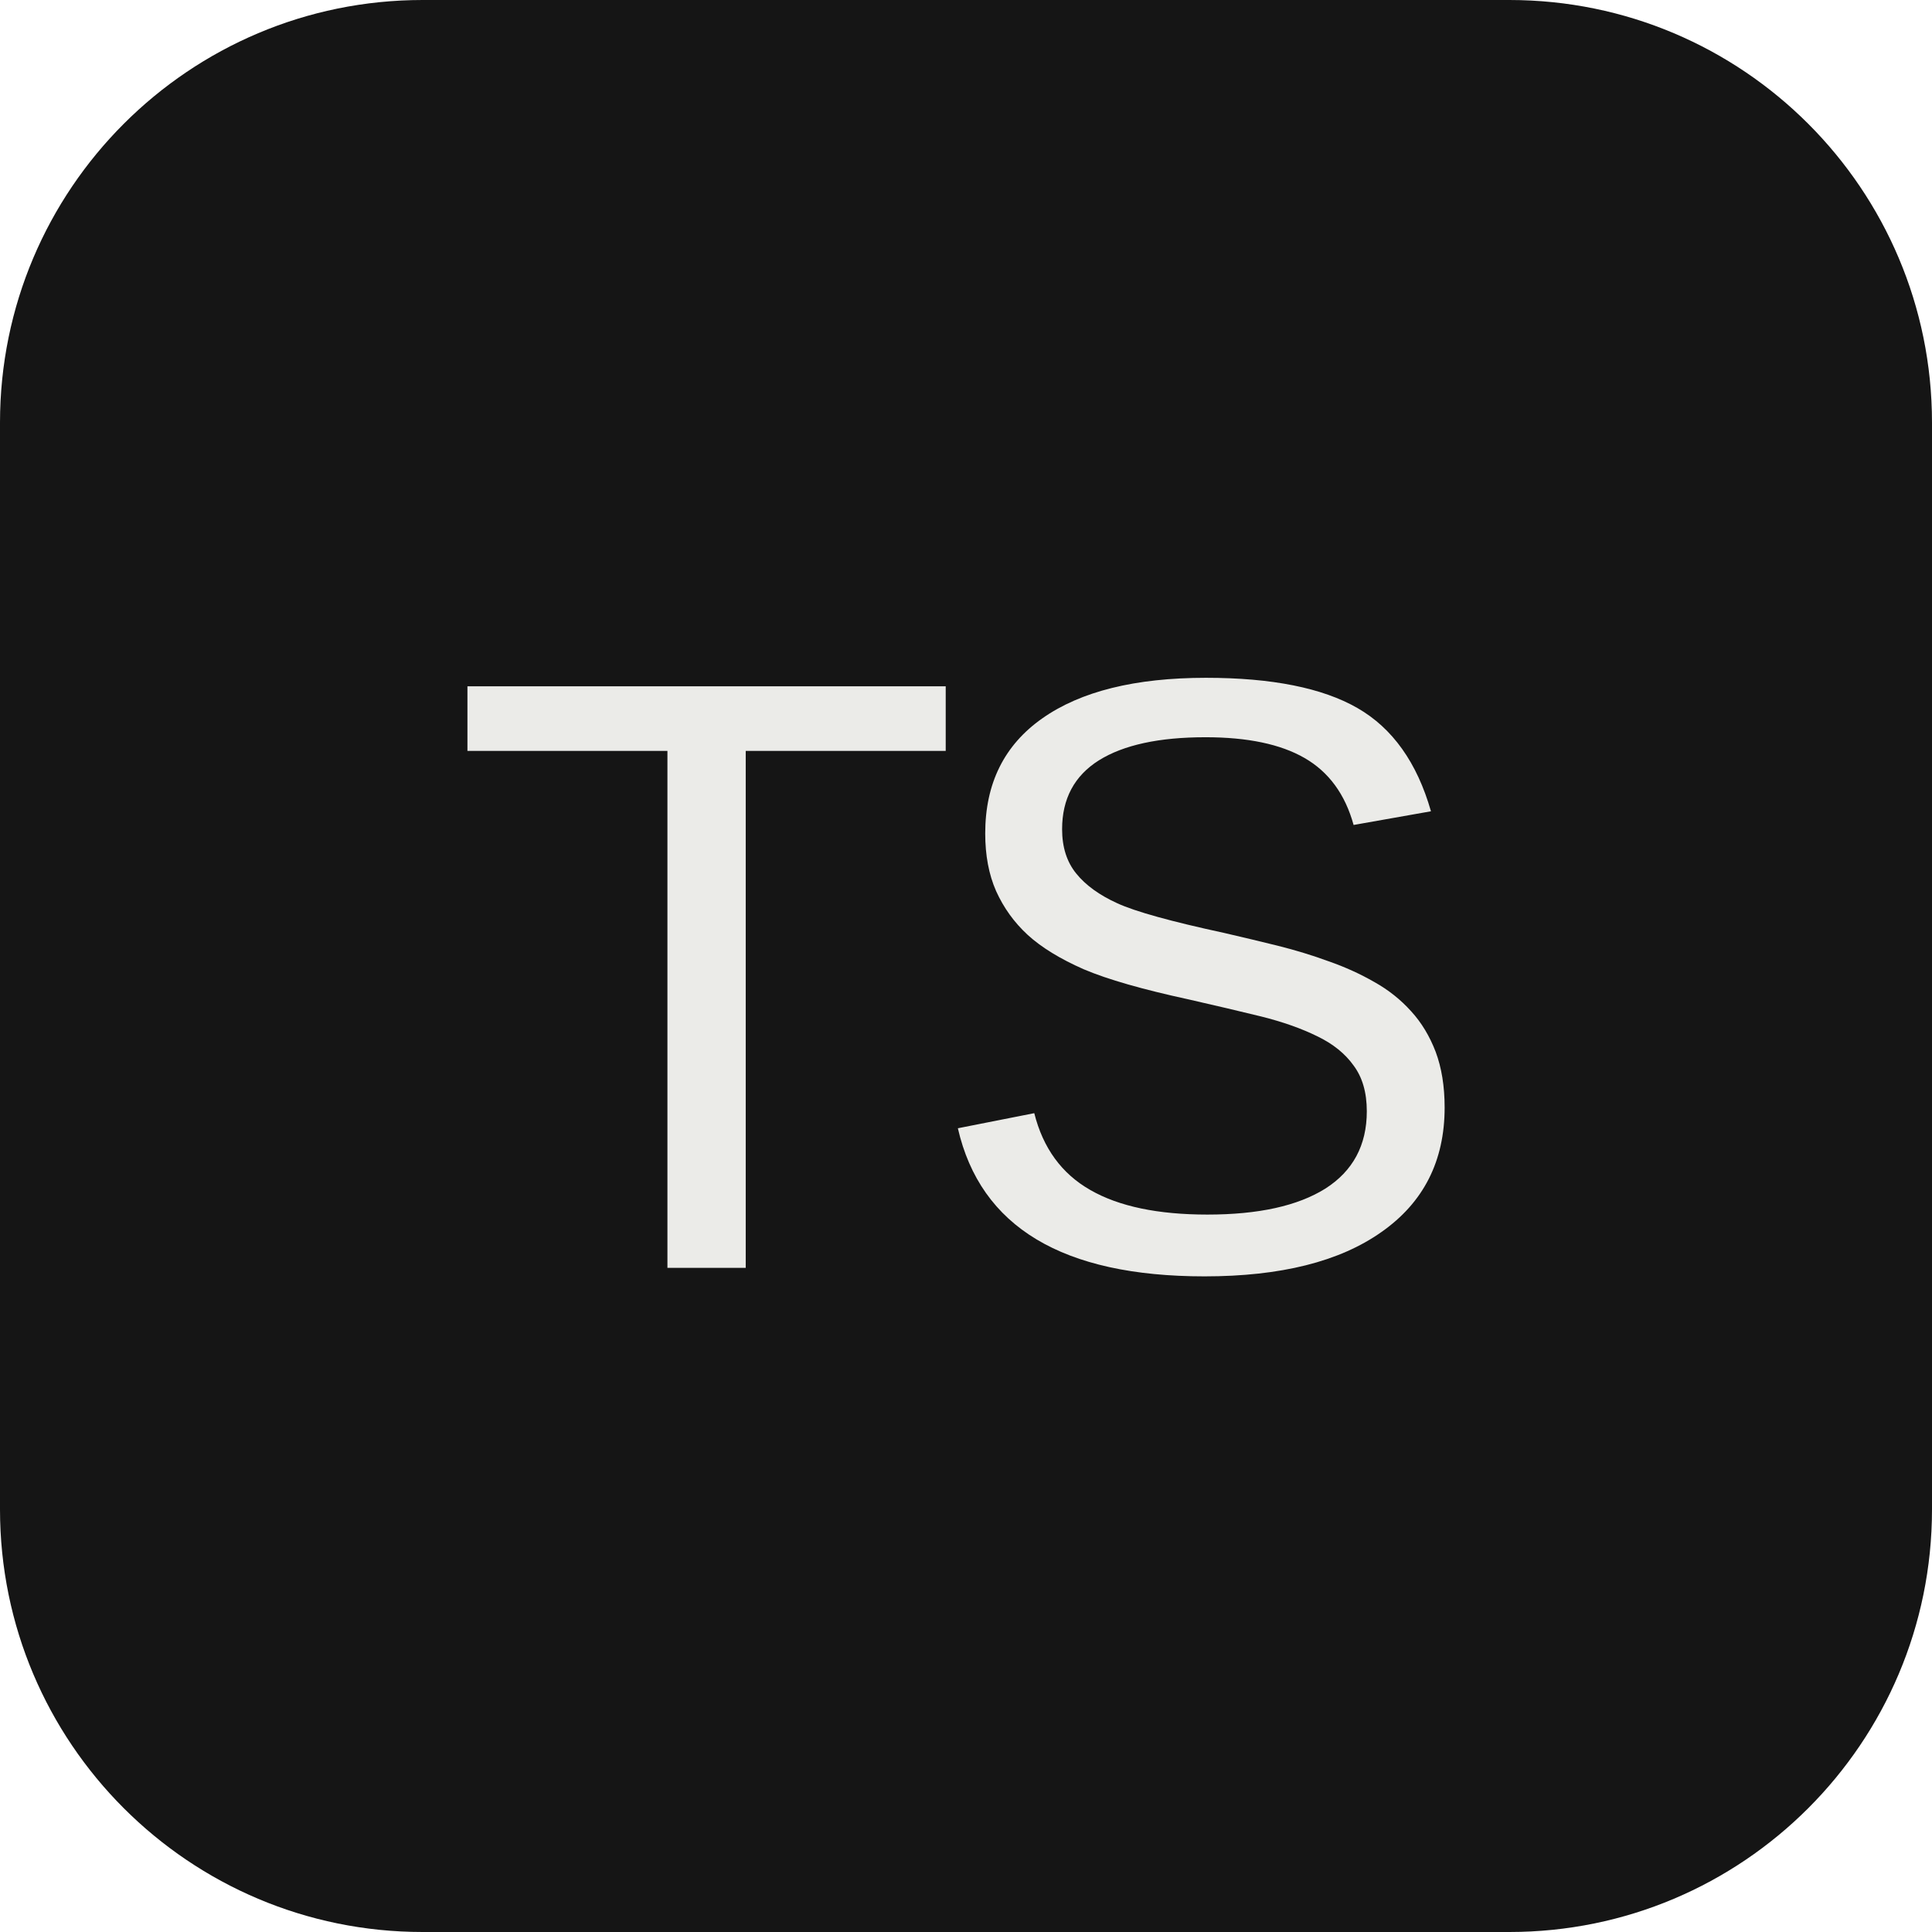
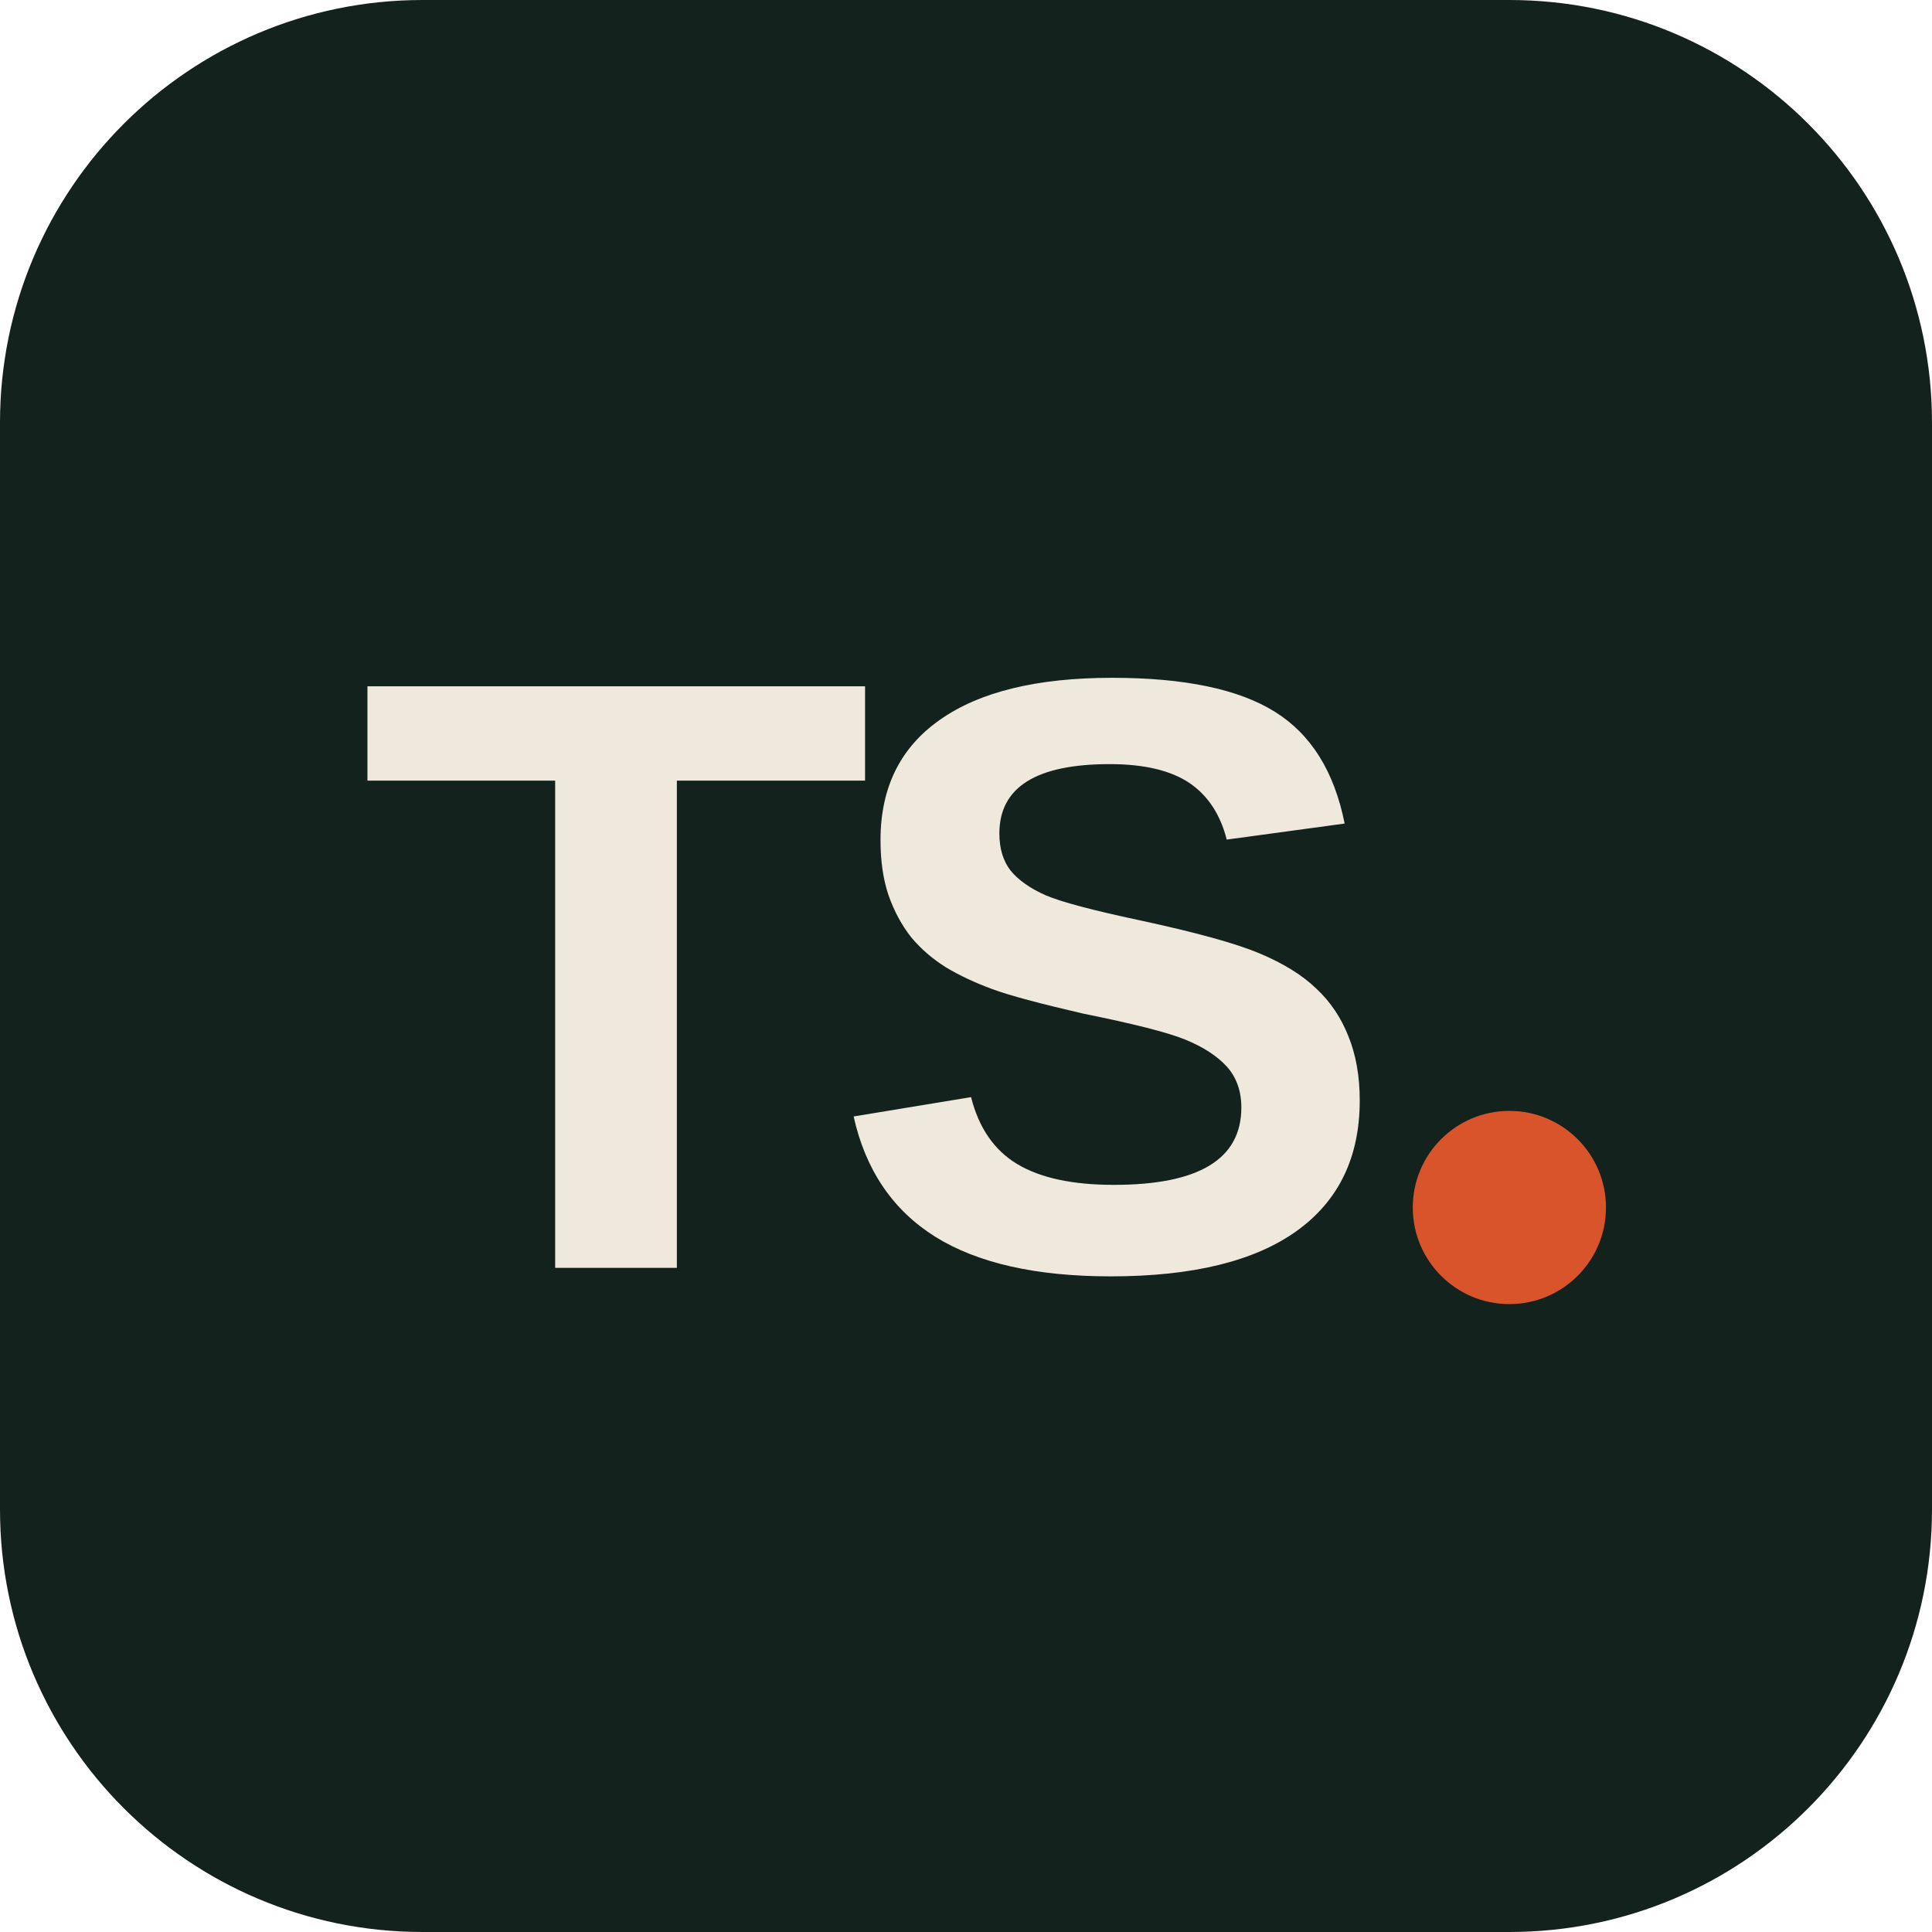
<svg xmlns="http://www.w3.org/2000/svg" viewBox="0 0 64 64">
-   <rect width="64" height="64" rx="14" fill="#151515" />
-   <text x="32" y="42" text-anchor="middle" font-family="Helvetica Neue, Arial, sans-serif" font-size="28" letter-spacing="-1.5" fill="#ebebe8">TS</text>
+   <rect width="64" height="64" rx="14" fill="#13221c" />
+   <text x="29" y="42" text-anchor="middle" font-family="Helvetica Neue, Arial, sans-serif" font-weight="600" font-size="28" letter-spacing="-1.5" fill="#efe9dd">TS</text>
+   <circle cx="50" cy="40" r="3.2" fill="#d9542b" />
</svg>
